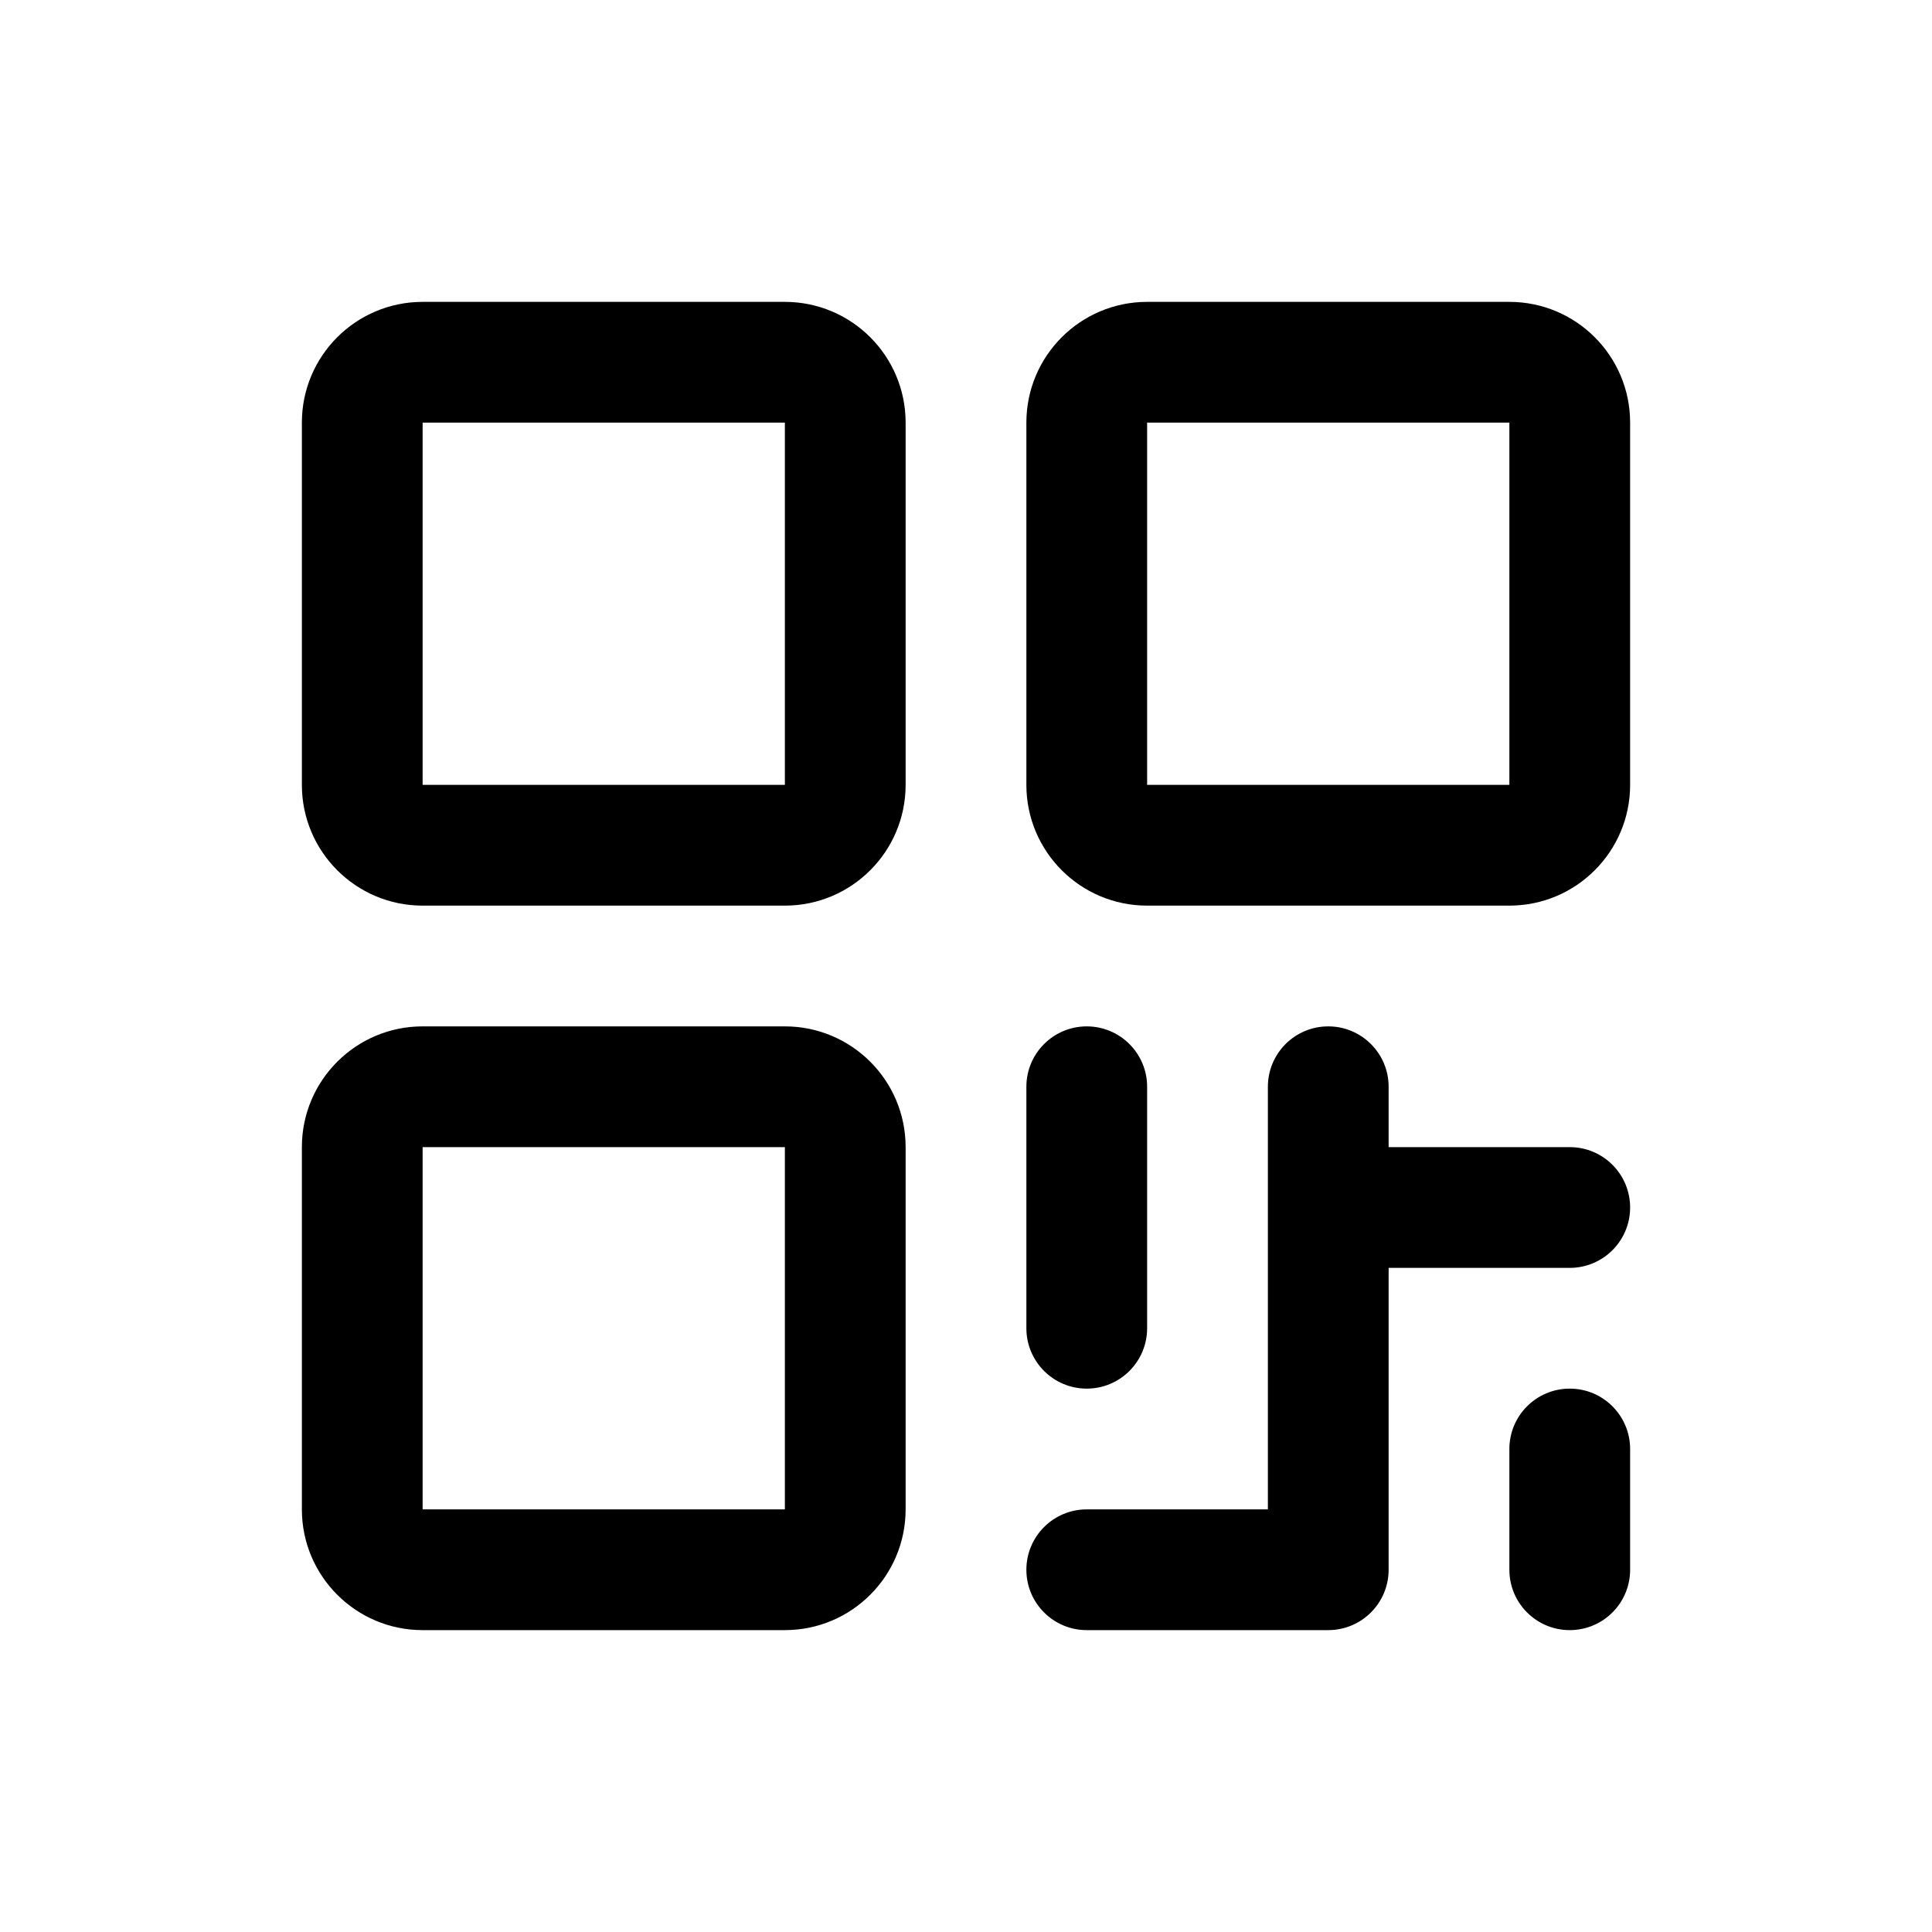
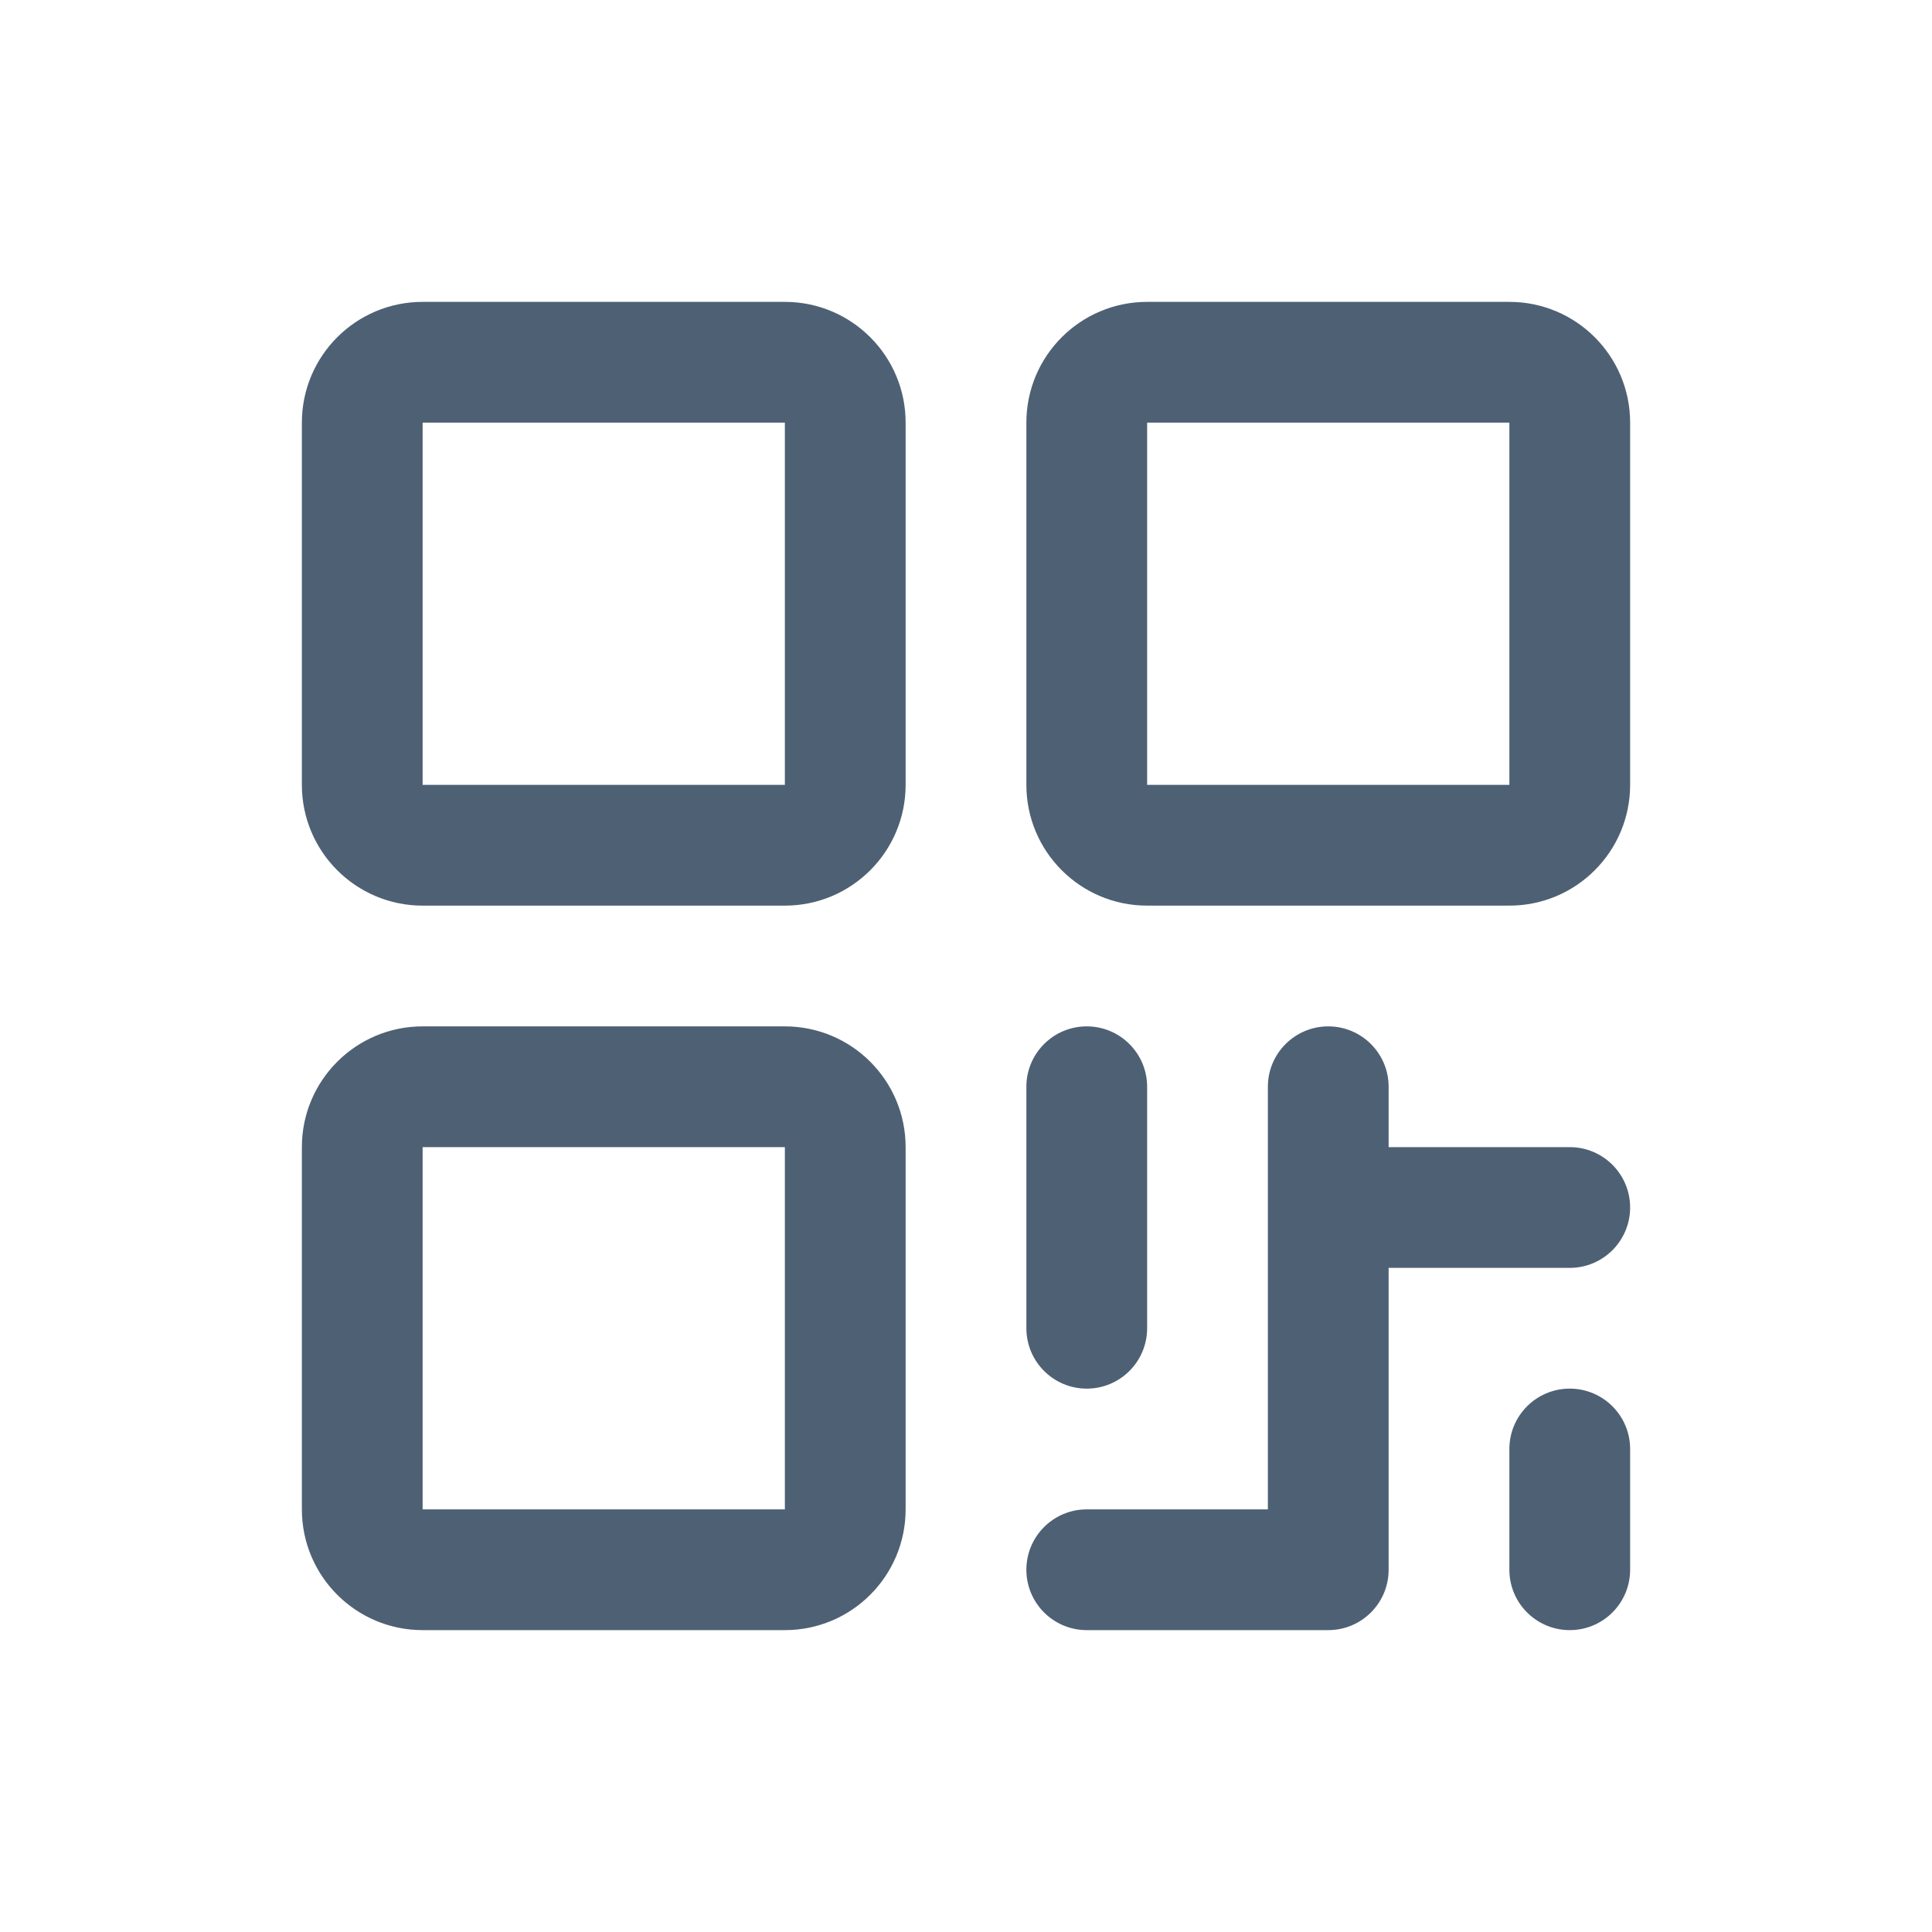
- <svg xmlns="http://www.w3.org/2000/svg" width="32" height="32" fill="#000000" viewBox="0 0 256 256">
+ <svg xmlns="http://www.w3.org/2000/svg" width="24" height="24" fill="#4e6074" viewBox="0 0 256 256">
  <path d="M104,40H56A16,16,0,0,0,40,56v48a16,16,0,0,0,16,16h48a16,16,0,0,0,16-16V56A16,16,0,0,0,104,40Zm0,64H56V56h48v48Zm0,32H56a16,16,0,0,0-16,16v48a16,16,0,0,0,16,16h48a16,16,0,0,0,16-16V152A16,16,0,0,0,104,136Zm0,64H56V152h48v48ZM200,40H152a16,16,0,0,0-16,16v48a16,16,0,0,0,16,16h48a16,16,0,0,0,16-16V56A16,16,0,0,0,200,40Zm0,64H152V56h48v48Zm-64,72V144a8,8,0,0,1,16,0v32a8,8,0,0,1-16,0Zm80-16a8,8,0,0,1-8,8H184v40a8,8,0,0,1-8,8H144a8,8,0,0,1,0-16h24V144a8,8,0,0,1,16,0v8h24A8,8,0,0,1,216,160Zm0,32v16a8,8,0,0,1-16,0V192a8,8,0,0,1,16,0Z" />
</svg>
